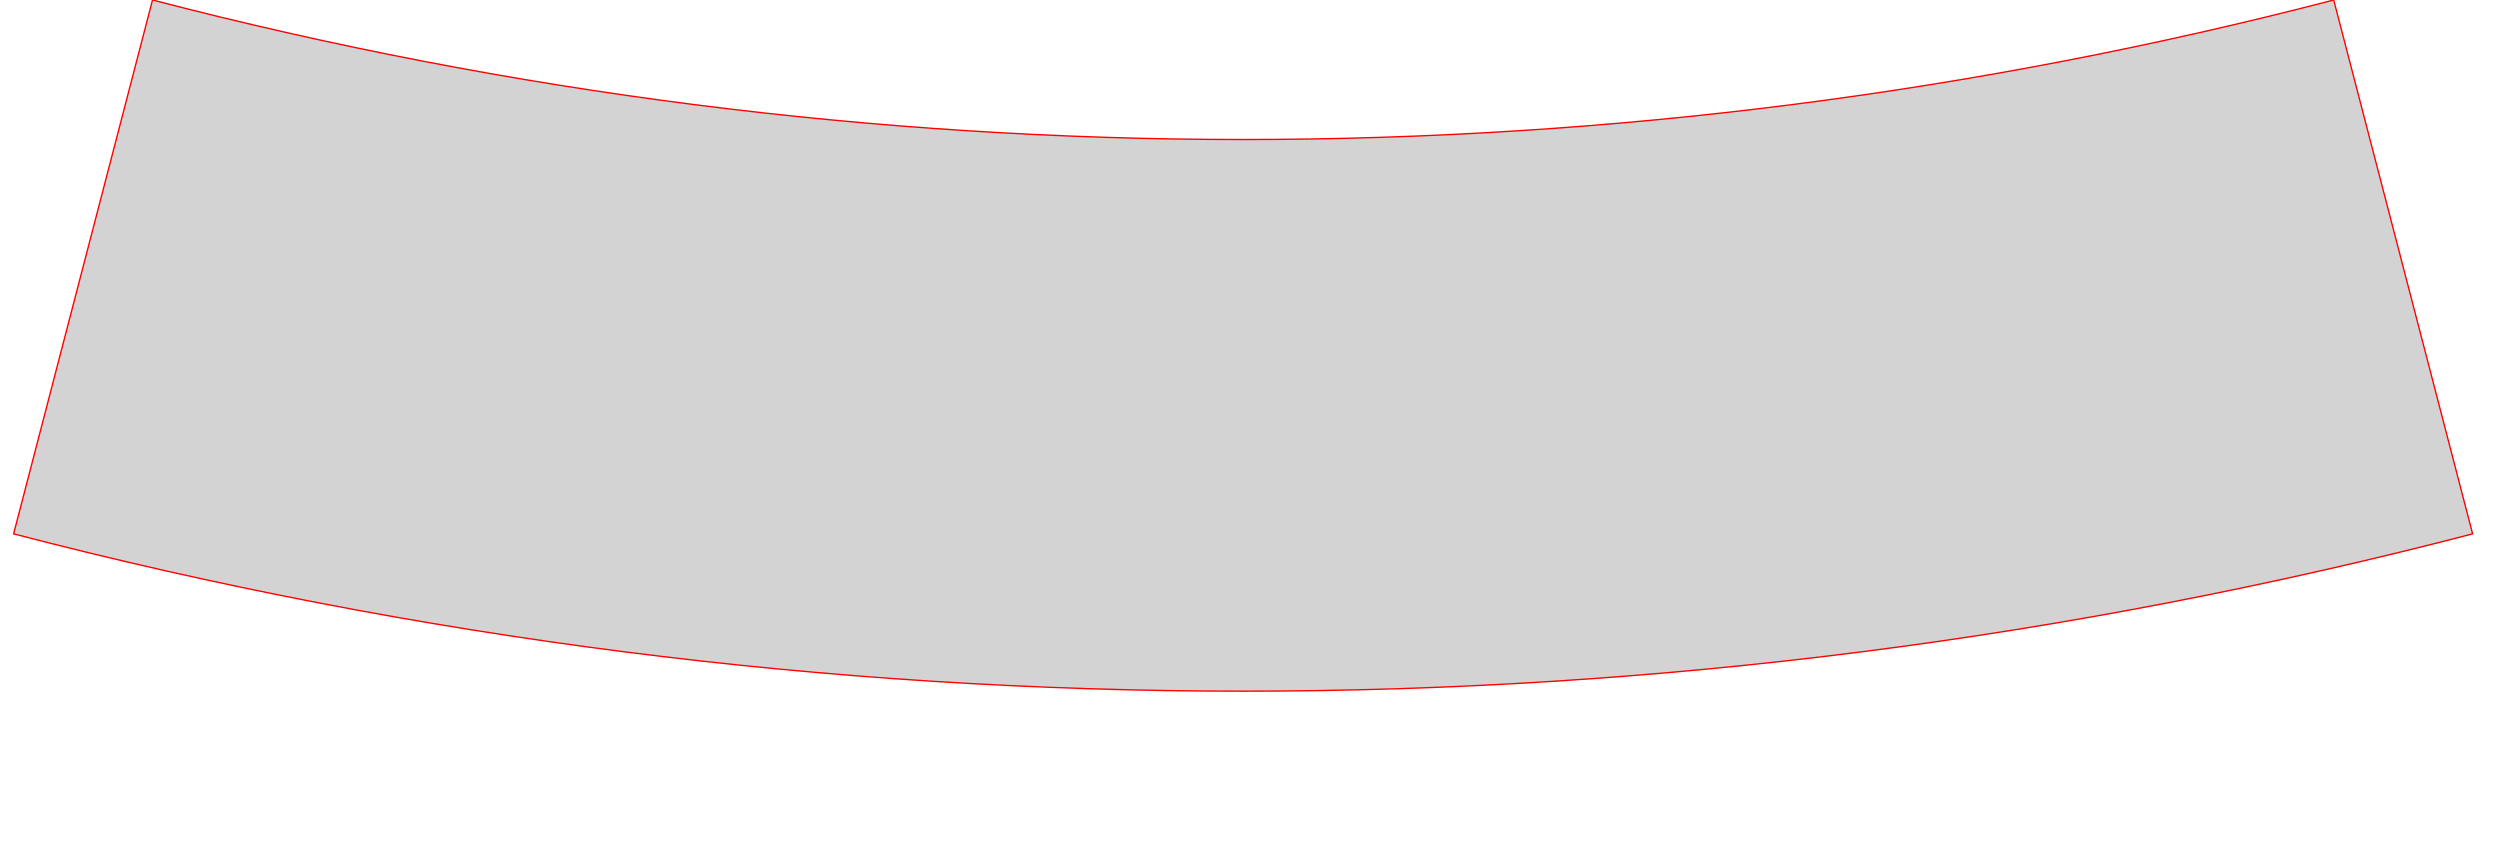
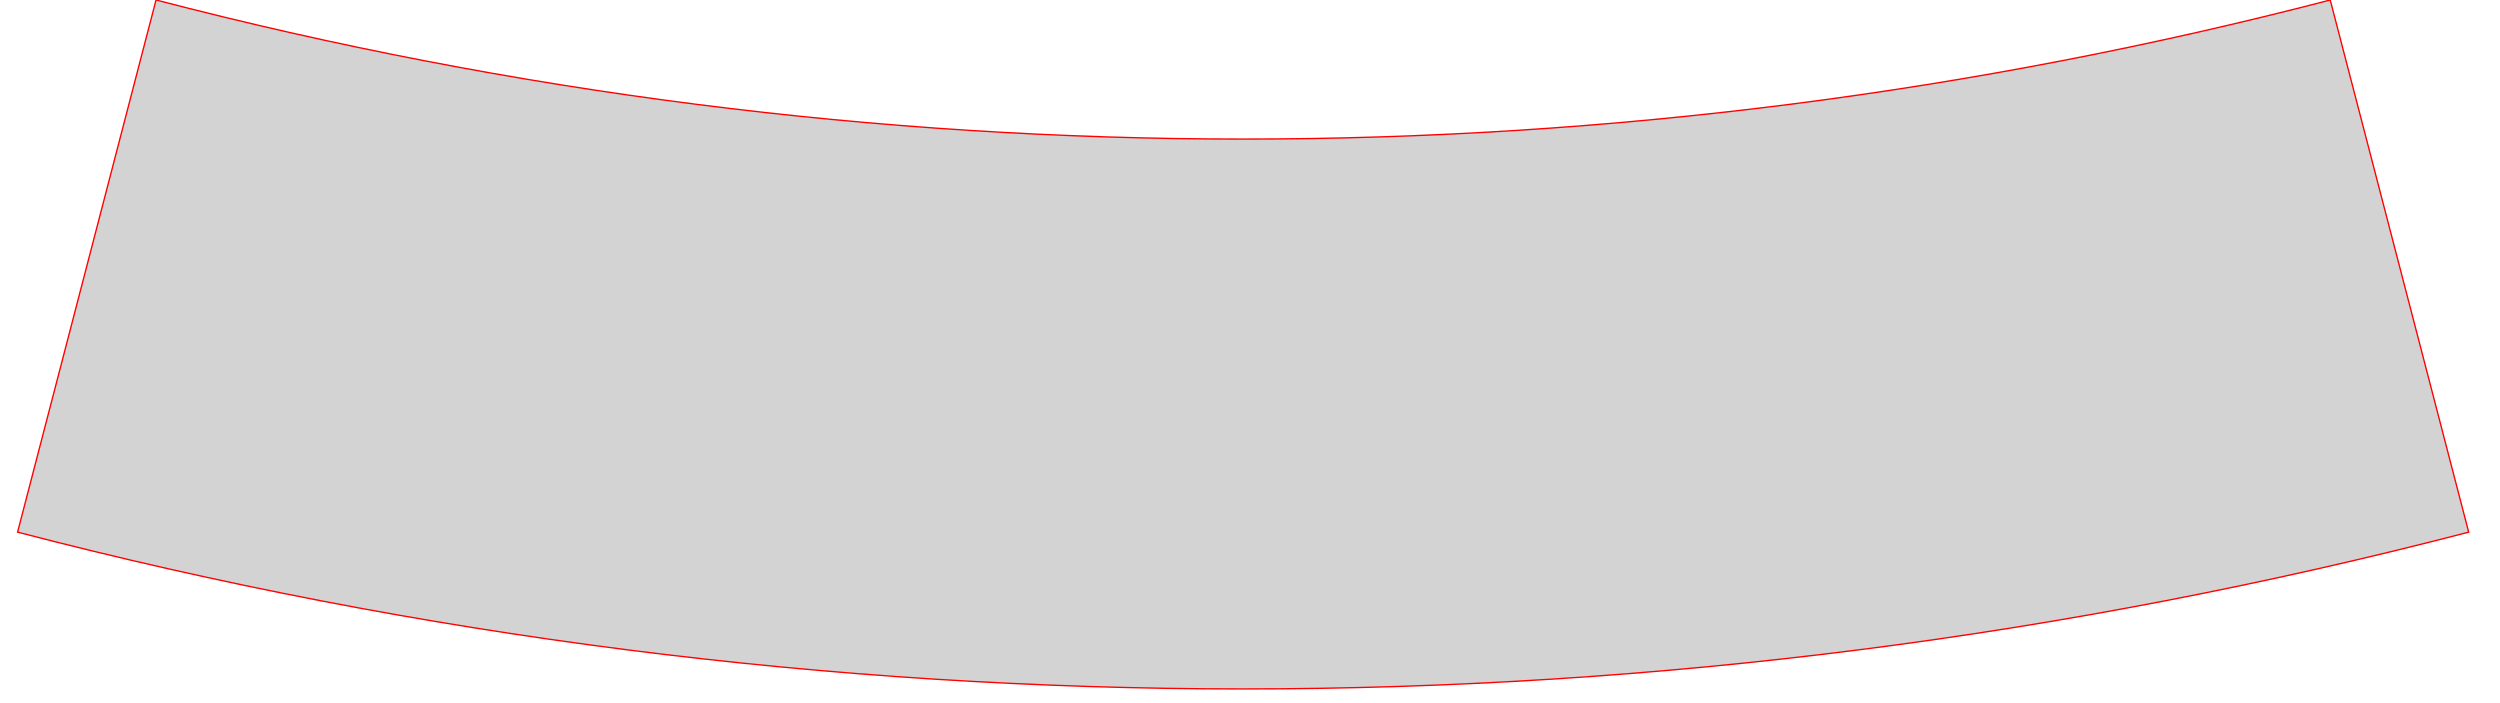
- <svg xmlns="http://www.w3.org/2000/svg" version="1.1" width="8.922in" height="3in" viewBox="0 0 8.972 3.05">
-   <g fill="none" fill-rule="none" stroke="none" stroke-width="none" stroke-linecap="butt" stroke-linejoin="miter" stroke-miterlimit="10" stroke-dasharray="" stroke-dashoffset="0" font-family="none" font-weight="none" font-size="none" text-anchor="none" style="mix-blend-mode: normal">
-     <path d="M0,3v-3h3v3z" fill="none" fill-rule="nonzero" stroke="none" stroke-width="1" />
-     <path d="M7.514,0.462c-2.017,0.393 -4.09,0.393 -6.107,0l-0.287,1.473c2.206,0.43 4.475,0.43 6.681,0zM8.046,0.578c0.053,-0.014 0.106,0.018 0.12,0.07c0.014,0.053 -0.018,0.106 -0.07,0.12c-0.053,0.014 -0.106,-0.018 -0.12,-0.07c-0.014,-0.053 0.018,-0.106 0.07,-0.12zM8.236,1.414c0.053,-0.014 0.106,0.018 0.12,0.07c0.014,0.053 -0.018,0.106 -0.07,0.12c-0.053,0.014 -0.106,-0.018 -0.12,-0.07c-0.014,-0.053 0.018,-0.106 0.07,-0.12zM0.636,1.414c0.053,-0.014 0.106,0.018 0.12,0.07c0.014,0.053 -0.018,0.106 -0.07,0.12c-0.053,0.014 -0.106,-0.018 -0.12,-0.07c-0.014,-0.053 0.018,-0.106 0.07,-0.12zM0.826,0.578c0.053,-0.014 0.106,0.018 0.12,0.07c0.014,0.053 -0.018,0.106 -0.07,0.12c-0.053,0.014 -0.106,-0.018 -0.12,-0.07c-0.014,-0.053 0.018,-0.106 0.07,-0.12z" fill="#d3d3d3" fill-rule="nonzero" stroke="none" stroke-width="10" />
-     <path d="M8.418,0c-2.595,0.675 -5.319,0.675 -7.914,0l-0.504,1.937c2.925,0.761 5.996,0.761 8.922,0z" fill="#d3d3d3" fill-rule="evenodd" stroke="#ff0000" stroke-width="0.005" />
+ <svg xmlns="http://www.w3.org/2000/svg" version="1.1" width="8.922in" height="2.507in" viewBox="0 0 8.972 2.557">
+   <g fill="#d3d3d3" fill-rule="evenodd" stroke="#ff0000" stroke-width="0.005" stroke-linecap="butt" stroke-linejoin="miter" stroke-miterlimit="10" stroke-dasharray="" stroke-dashoffset="0" font-family="none" font-weight="none" font-size="none" text-anchor="none" style="mix-blend-mode: normal">
+     <path d="M8.418,0c-2.595,0.675 -5.319,0.675 -7.914,0l-0.504,1.937c2.925,0.761 5.996,0.761 8.922,0z" />
  </g>
</svg>
